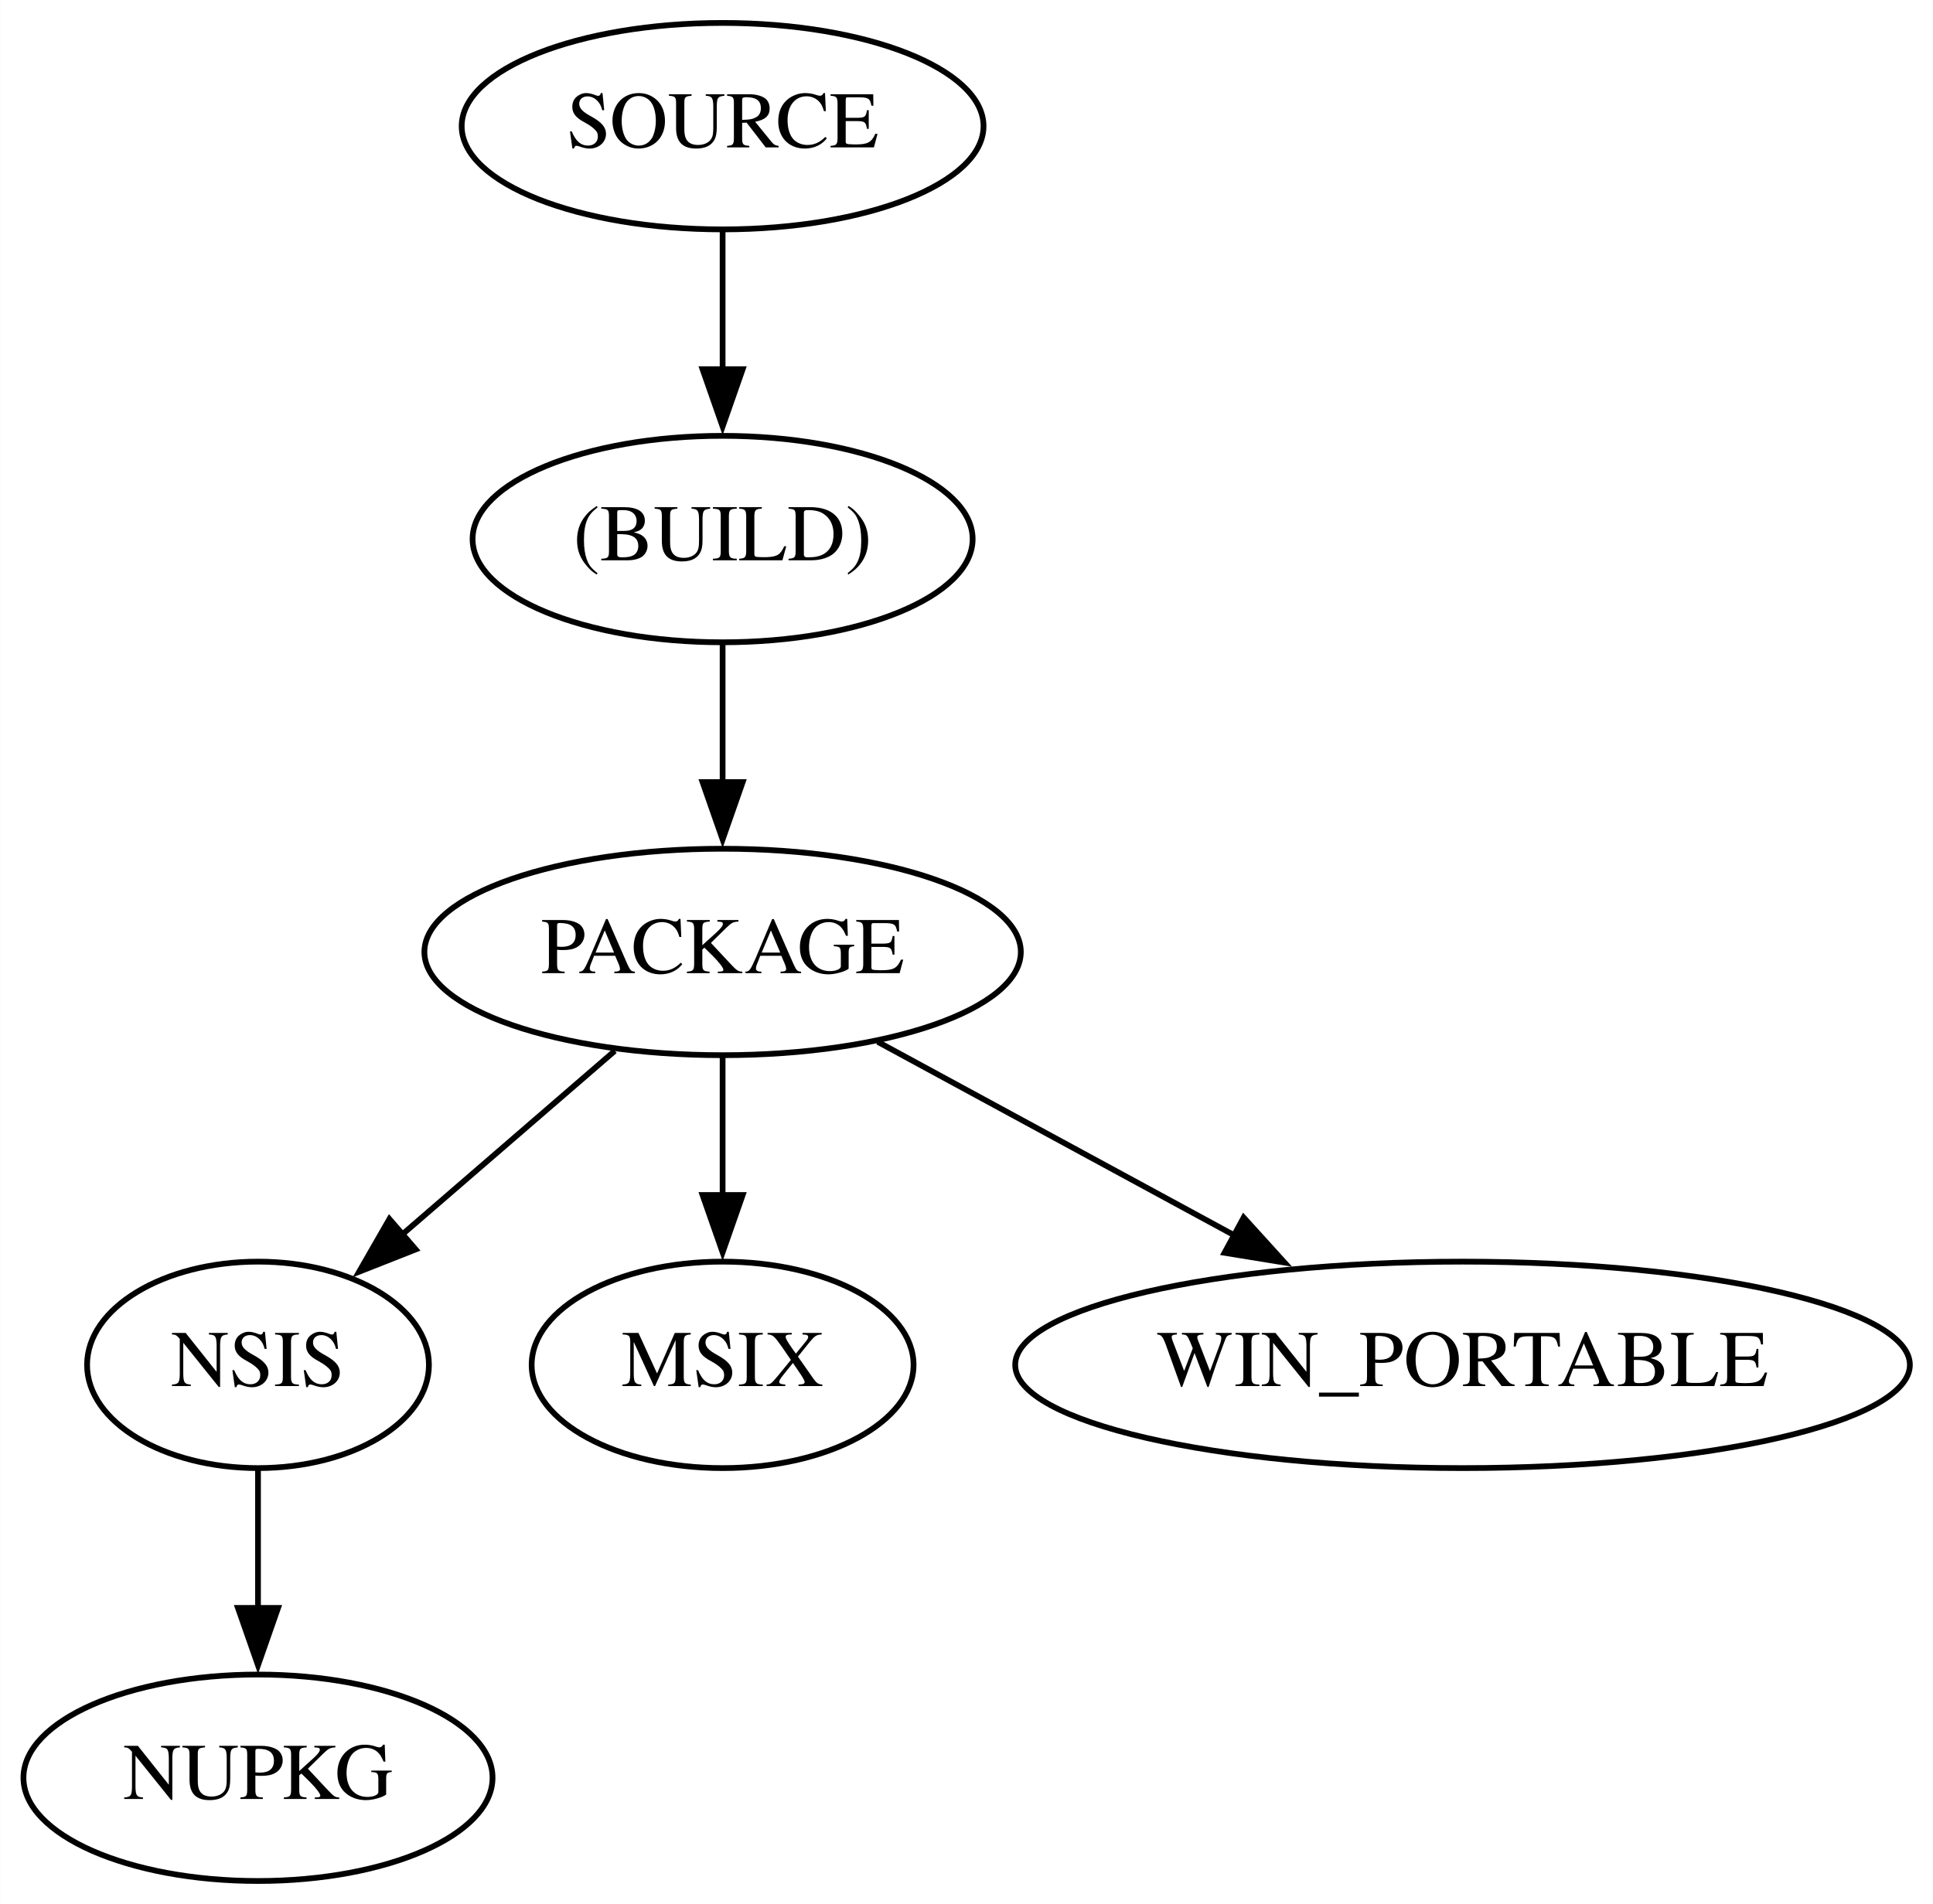
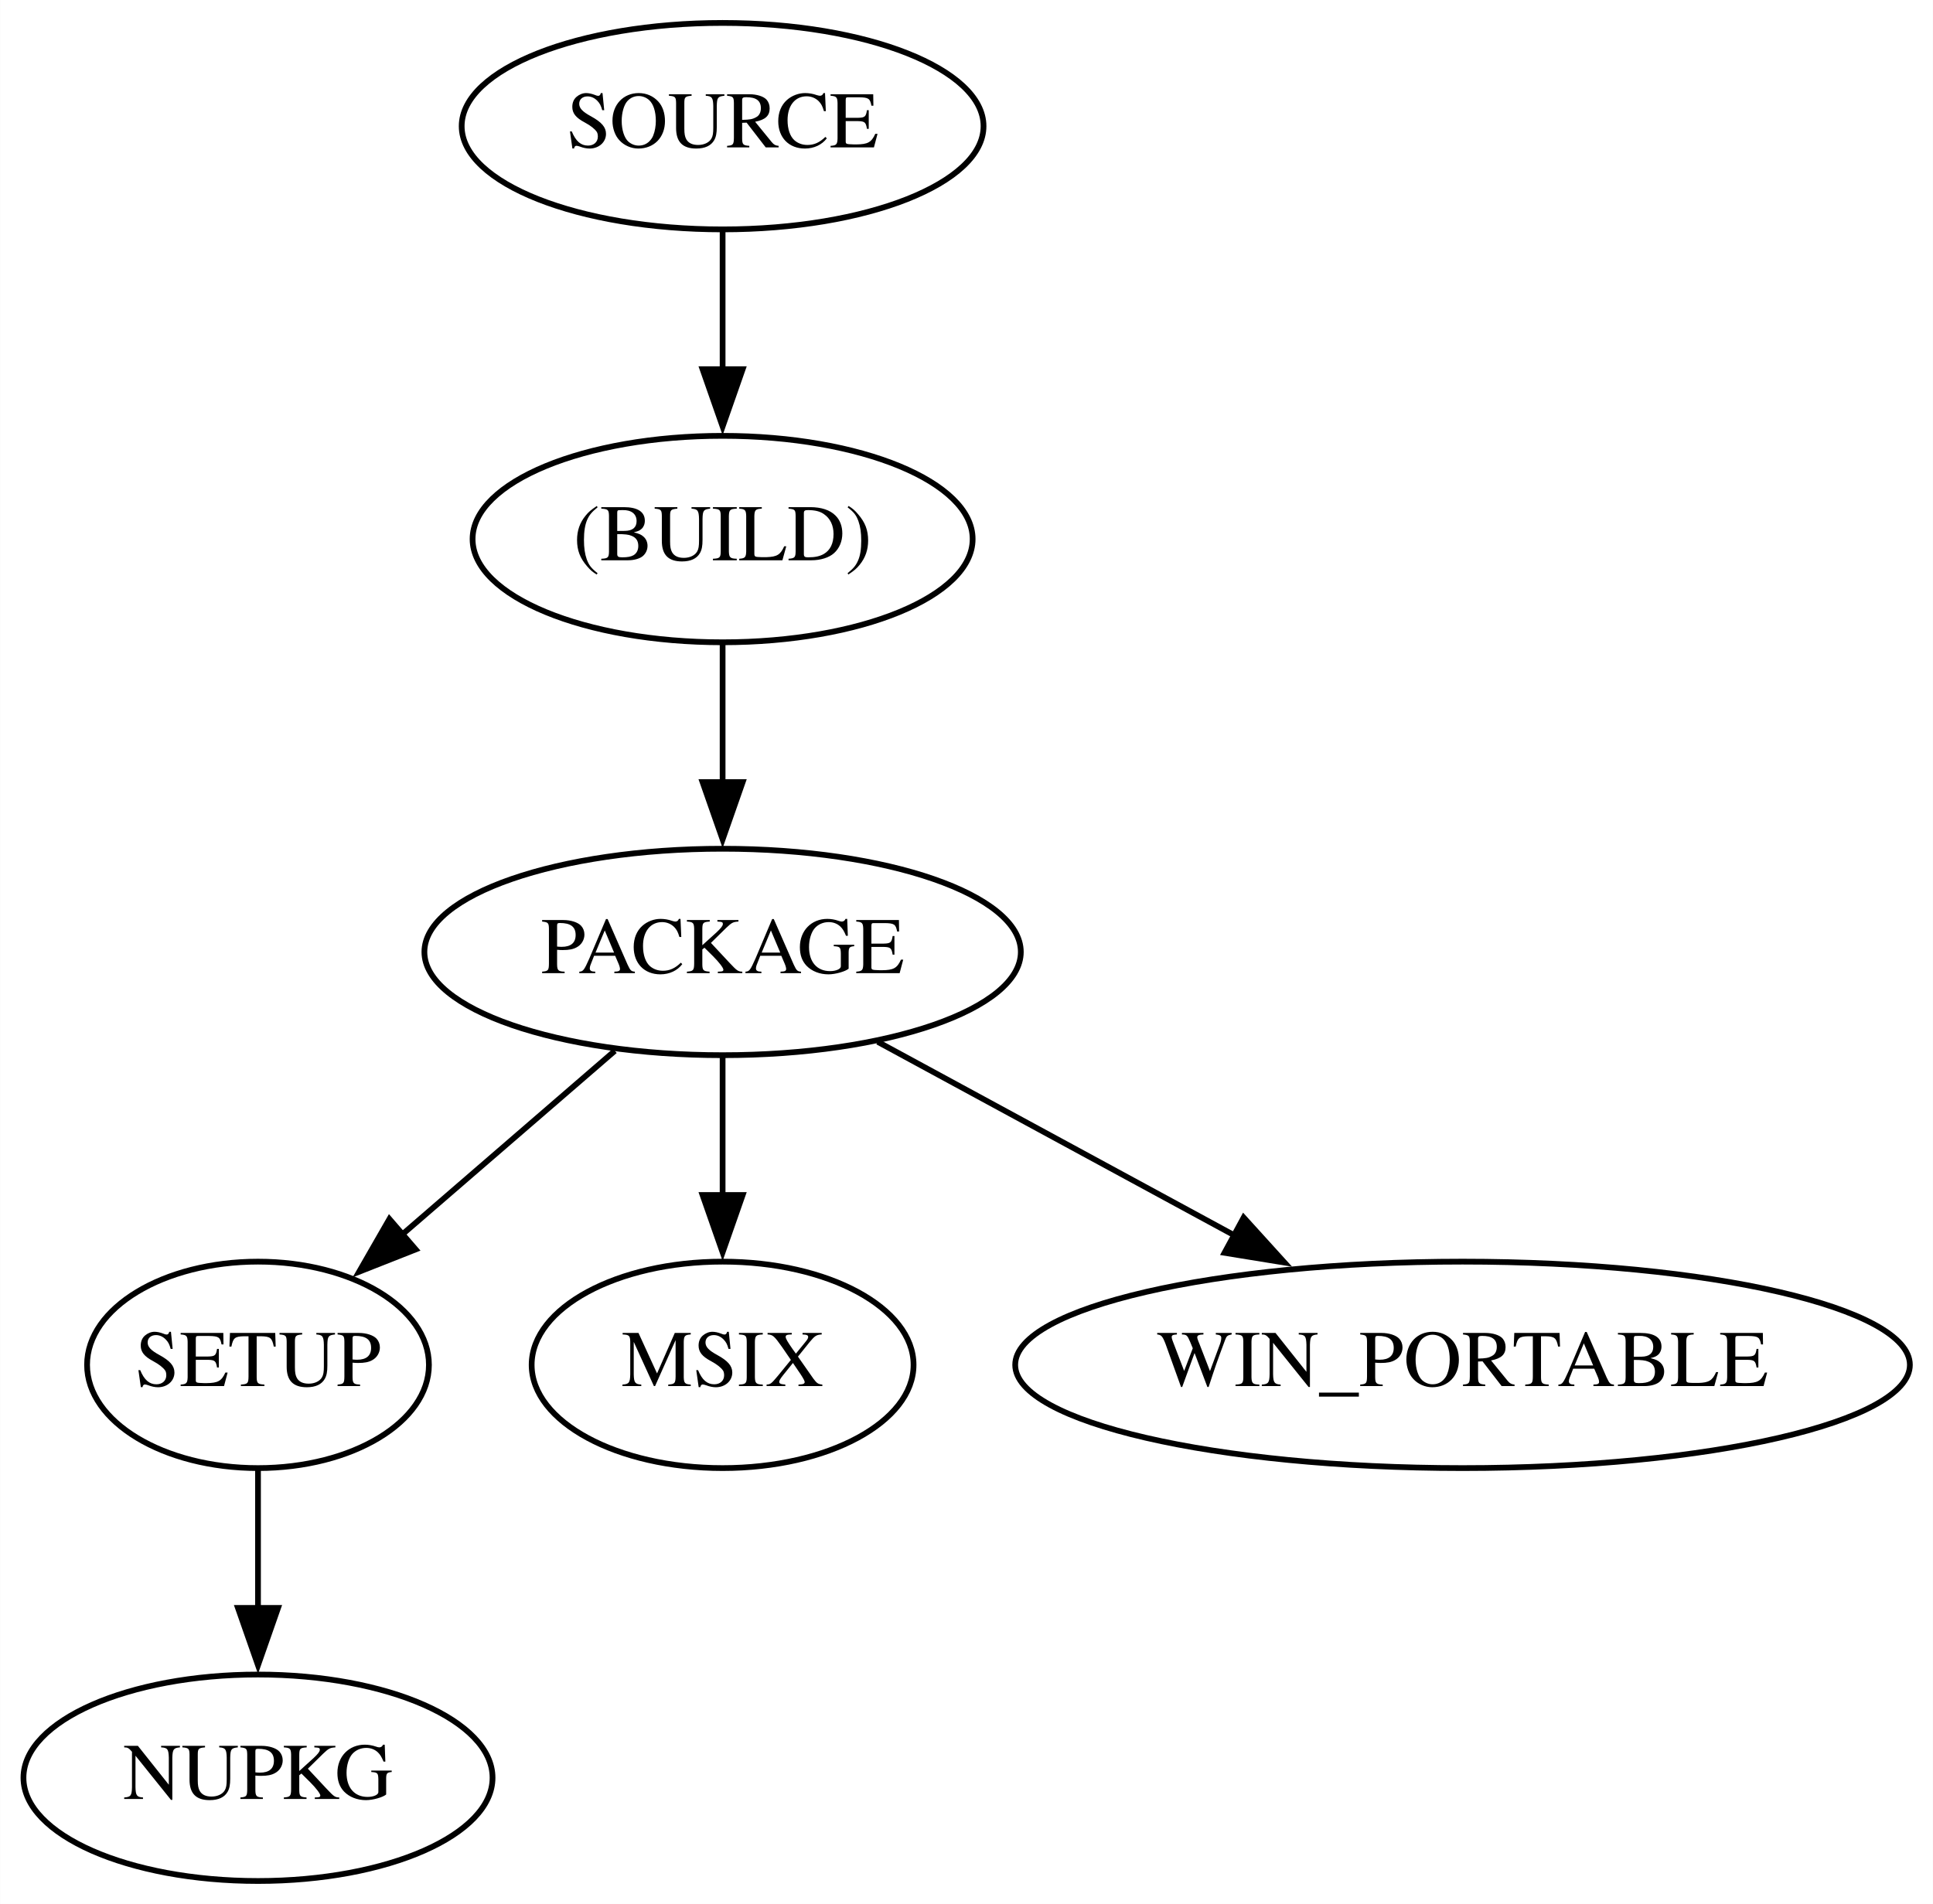
<svg xmlns="http://www.w3.org/2000/svg" width="337pt" height="332pt" viewBox="0.00 0.00 336.94 332.00">
  <g id="graph0" class="graph" transform="scale(1 1) rotate(0) translate(4 328)">
    <polygon fill="white" stroke="none" points="-4,4 -4,-328 332.94,-328 332.94,4 -4,4" />
    <g id="node1" class="node">
      <ellipse fill="none" stroke="black" cx="121.95" cy="-306" rx="45.49" ry="18" />
-       <text text-anchor="middle" x="121.95" y="-302.3" font-family="Times,serif" font-size="14.00">SOURCE</text>
+       <text text-anchor="middle" x="121.95" y="-302.3" font-family="Times,serif" font-size="14.00">
+         SOURCE</text>
    </g>
    <g id="node2" class="node">
      <ellipse fill="none" stroke="black" cx="121.95" cy="-234" rx="43.59" ry="18" />
-       <text text-anchor="middle" x="121.95" y="-230.3" font-family="Times,serif" font-size="14.00">(BUILD)</text>
+       <text text-anchor="middle" x="121.95" y="-230.3" font-family="Times,serif" font-size="14.00">
+         (BUILD)</text>
    </g>
    <g id="edge1" class="edge">
      <path fill="none" stroke="black" d="M121.95,-287.7C121.95,-280.41 121.95,-271.73 121.95,-263.54" />
      <polygon fill="black" stroke="black" points="125.45,-263.62 121.95,-253.62 118.45,-263.62 125.45,-263.62" />
    </g>
    <g id="node3" class="node">
      <ellipse fill="none" stroke="black" cx="121.95" cy="-162" rx="51.99" ry="18" />
-       <text text-anchor="middle" x="121.95" y="-158.3" font-family="Times,serif" font-size="14.00">PACKAGE</text>
+       <text text-anchor="middle" x="121.95" y="-158.3" font-family="Times,serif" font-size="14.00">
+         PACKAGE</text>
    </g>
    <g id="edge2" class="edge">
      <path fill="none" stroke="black" d="M121.95,-215.7C121.95,-208.41 121.95,-199.73 121.95,-191.54" />
      <polygon fill="black" stroke="black" points="125.45,-191.62 121.95,-181.62 118.45,-191.62 125.45,-191.62" />
    </g>
    <g id="node4" class="node">
      <ellipse fill="none" stroke="black" cx="40.95" cy="-90" rx="29.8" ry="18" />
-       <text text-anchor="middle" x="40.95" y="-86.3" font-family="Times,serif" font-size="14.00">NSIS</text>
+       <text text-anchor="middle" x="40.95" y="-86.3" font-family="Times,serif" font-size="14.00">
+         SETUP</text>
    </g>
    <g id="edge3" class="edge">
      <path fill="none" stroke="black" d="M103.16,-144.76C92.14,-135.24 78.07,-123.08 66.09,-112.73" />
      <polygon fill="black" stroke="black" points="68.44,-110.13 58.58,-106.24 63.86,-115.43 68.44,-110.13" />
    </g>
    <g id="node5" class="node">
      <ellipse fill="none" stroke="black" cx="121.95" cy="-90" rx="33.29" ry="18" />
-       <text text-anchor="middle" x="121.95" y="-86.3" font-family="Times,serif" font-size="14.00">MSIX</text>
+       <text text-anchor="middle" x="121.95" y="-86.3" font-family="Times,serif" font-size="14.00">
+         MSIX</text>
    </g>
    <g id="edge4" class="edge">
      <path fill="none" stroke="black" d="M121.95,-143.7C121.95,-136.41 121.95,-127.73 121.95,-119.54" />
      <polygon fill="black" stroke="black" points="125.45,-119.62 121.95,-109.62 118.45,-119.62 125.45,-119.62" />
    </g>
    <g id="node6" class="node">
      <ellipse fill="none" stroke="black" cx="250.95" cy="-90" rx="77.99" ry="18" />
-       <text text-anchor="middle" x="250.95" y="-86.3" font-family="Times,serif" font-size="14.00">WIN_PORTABLE</text>
+       <text text-anchor="middle" x="250.95" y="-86.3" font-family="Times,serif" font-size="14.00">
+         WIN_PORTABLE</text>
    </g>
    <g id="edge5" class="edge">
      <path fill="none" stroke="black" d="M148.99,-146.33C167.06,-136.52 191.15,-123.45 211.37,-112.48" />
      <polygon fill="black" stroke="black" points="212.79,-115.69 219.91,-107.84 209.45,-109.54 212.79,-115.69" />
    </g>
    <g id="node7" class="node">
      <ellipse fill="none" stroke="black" cx="40.95" cy="-18" rx="40.89" ry="18" />
-       <text text-anchor="middle" x="40.95" y="-14.3" font-family="Times,serif" font-size="14.00">NUPKG</text>
+       <text text-anchor="middle" x="40.95" y="-14.3" font-family="Times,serif" font-size="14.00">
+         NUPKG</text>
    </g>
    <g id="edge6" class="edge">
      <path fill="none" stroke="black" d="M40.95,-71.7C40.95,-64.41 40.95,-55.73 40.95,-47.54" />
      <polygon fill="black" stroke="black" points="44.45,-47.62 40.95,-37.62 37.45,-47.62 44.45,-47.62" />
    </g>
  </g>
</svg>
